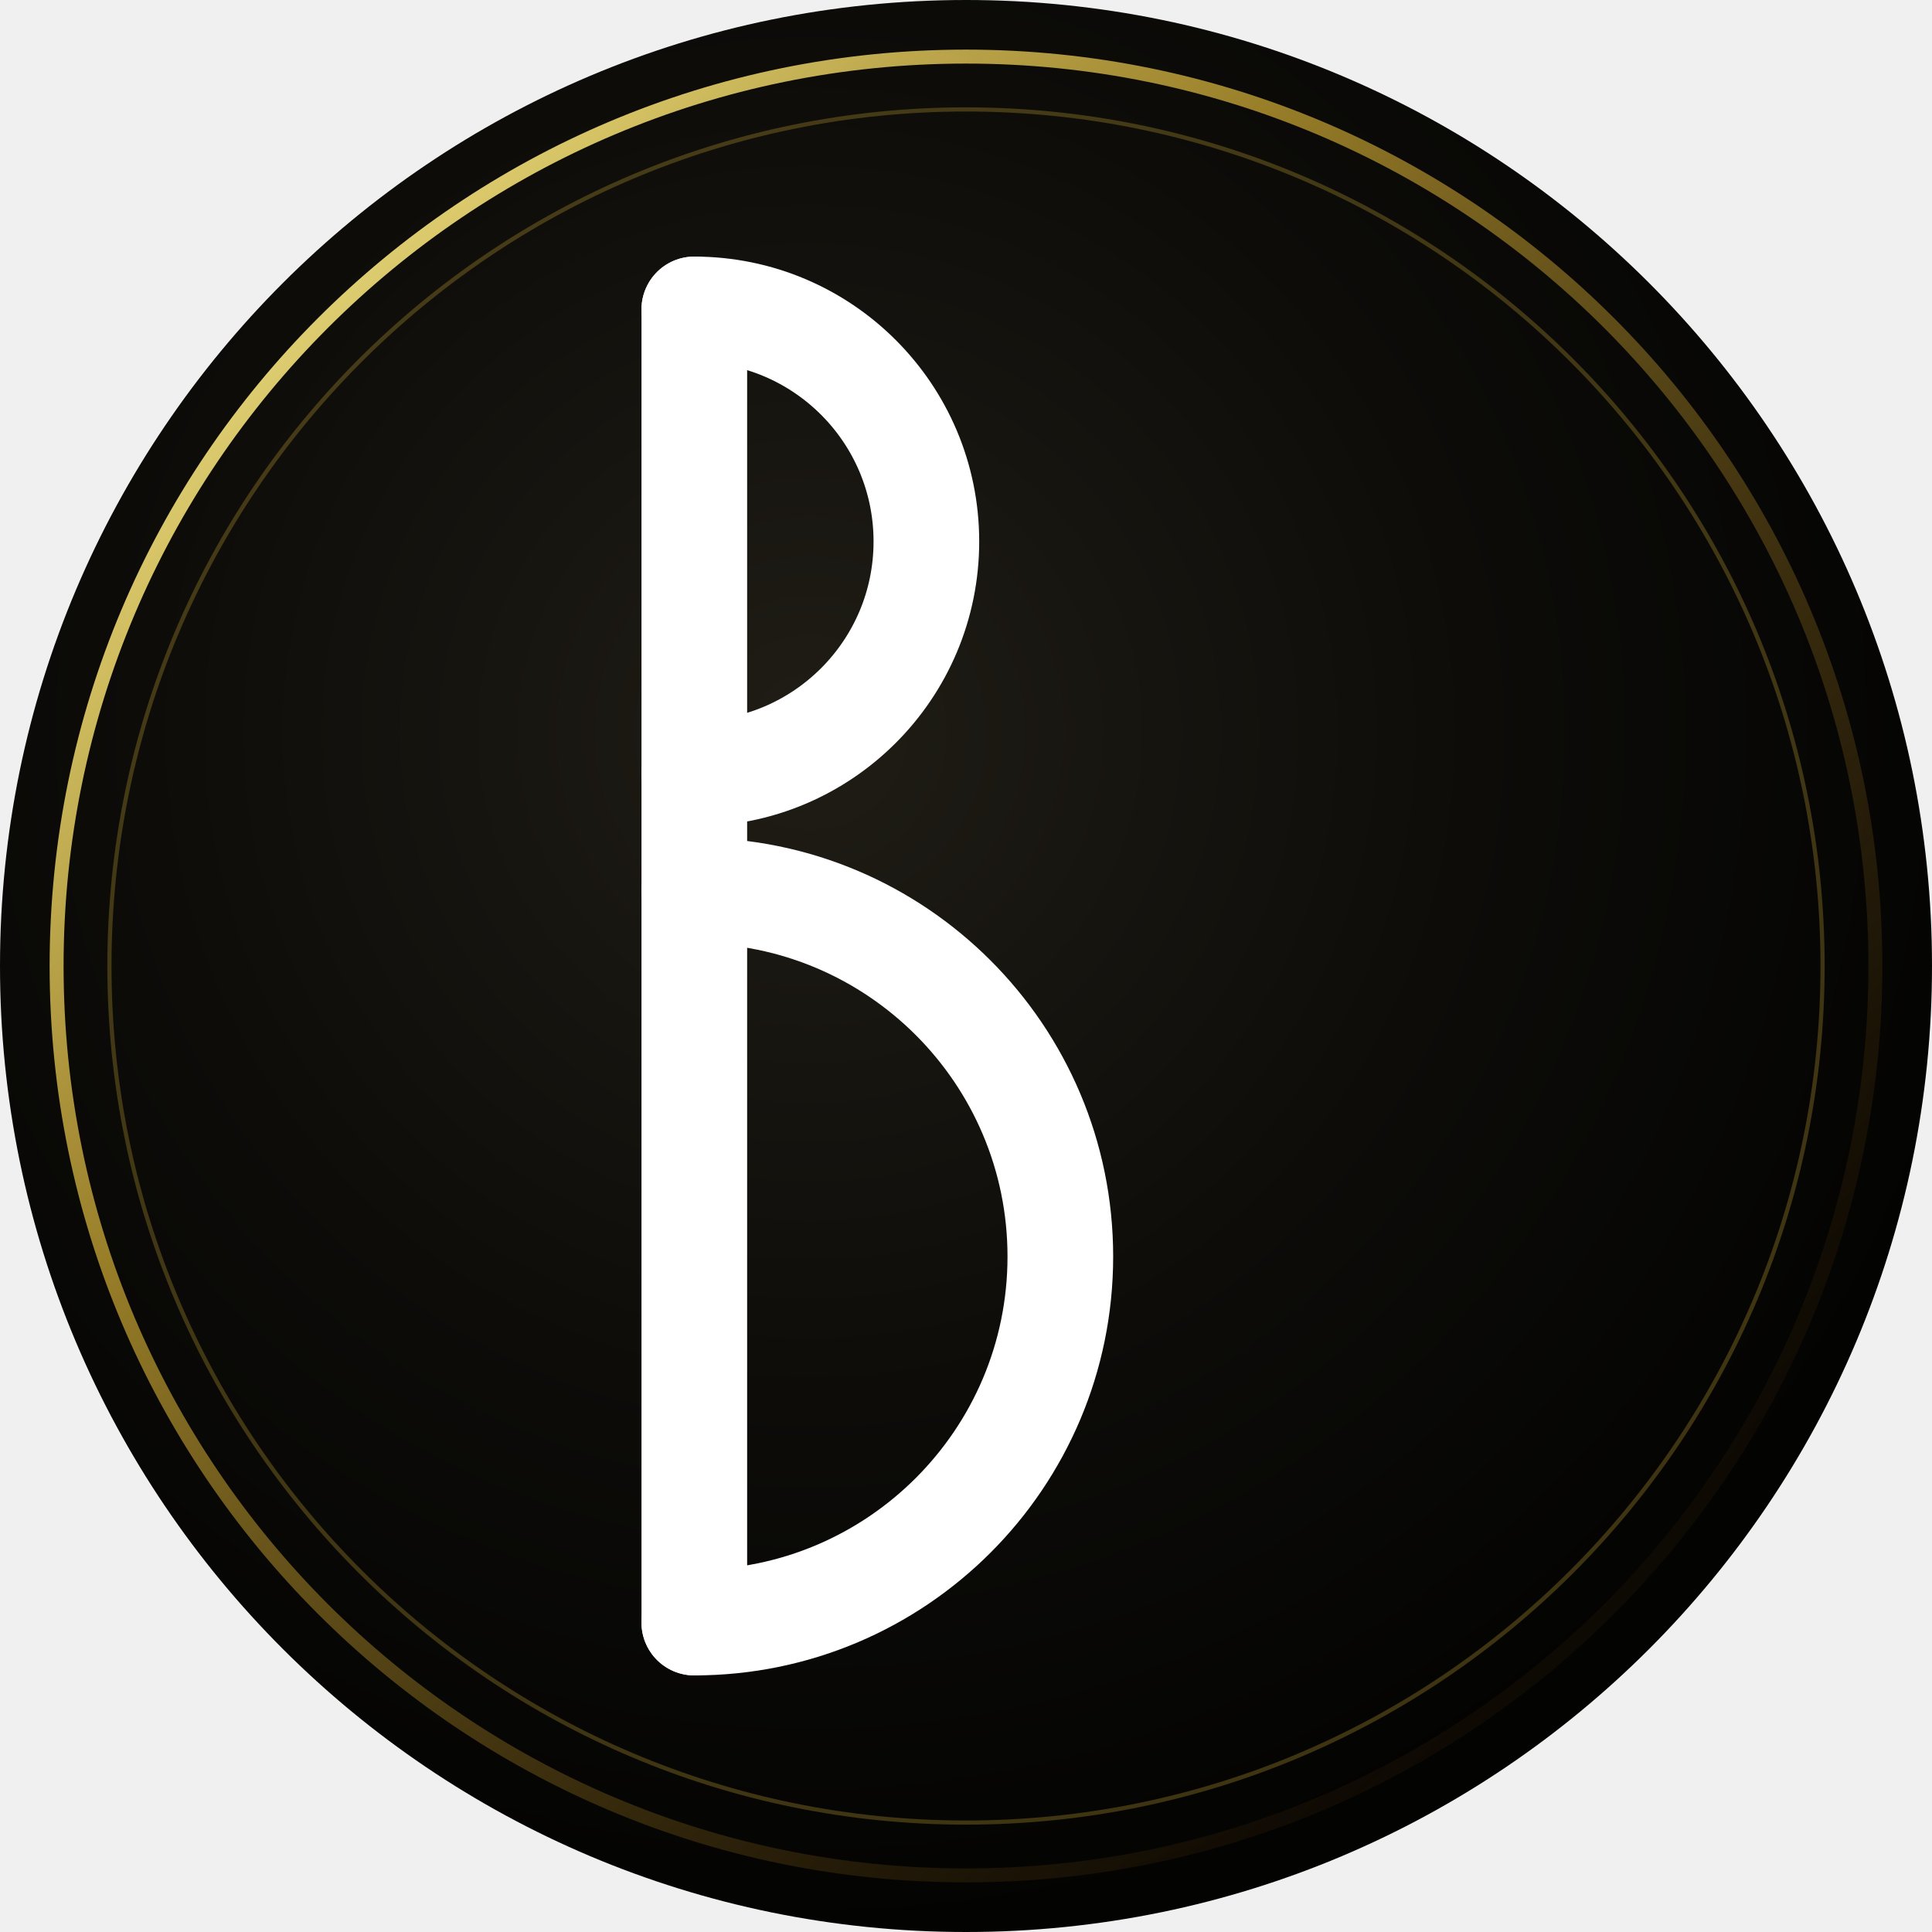
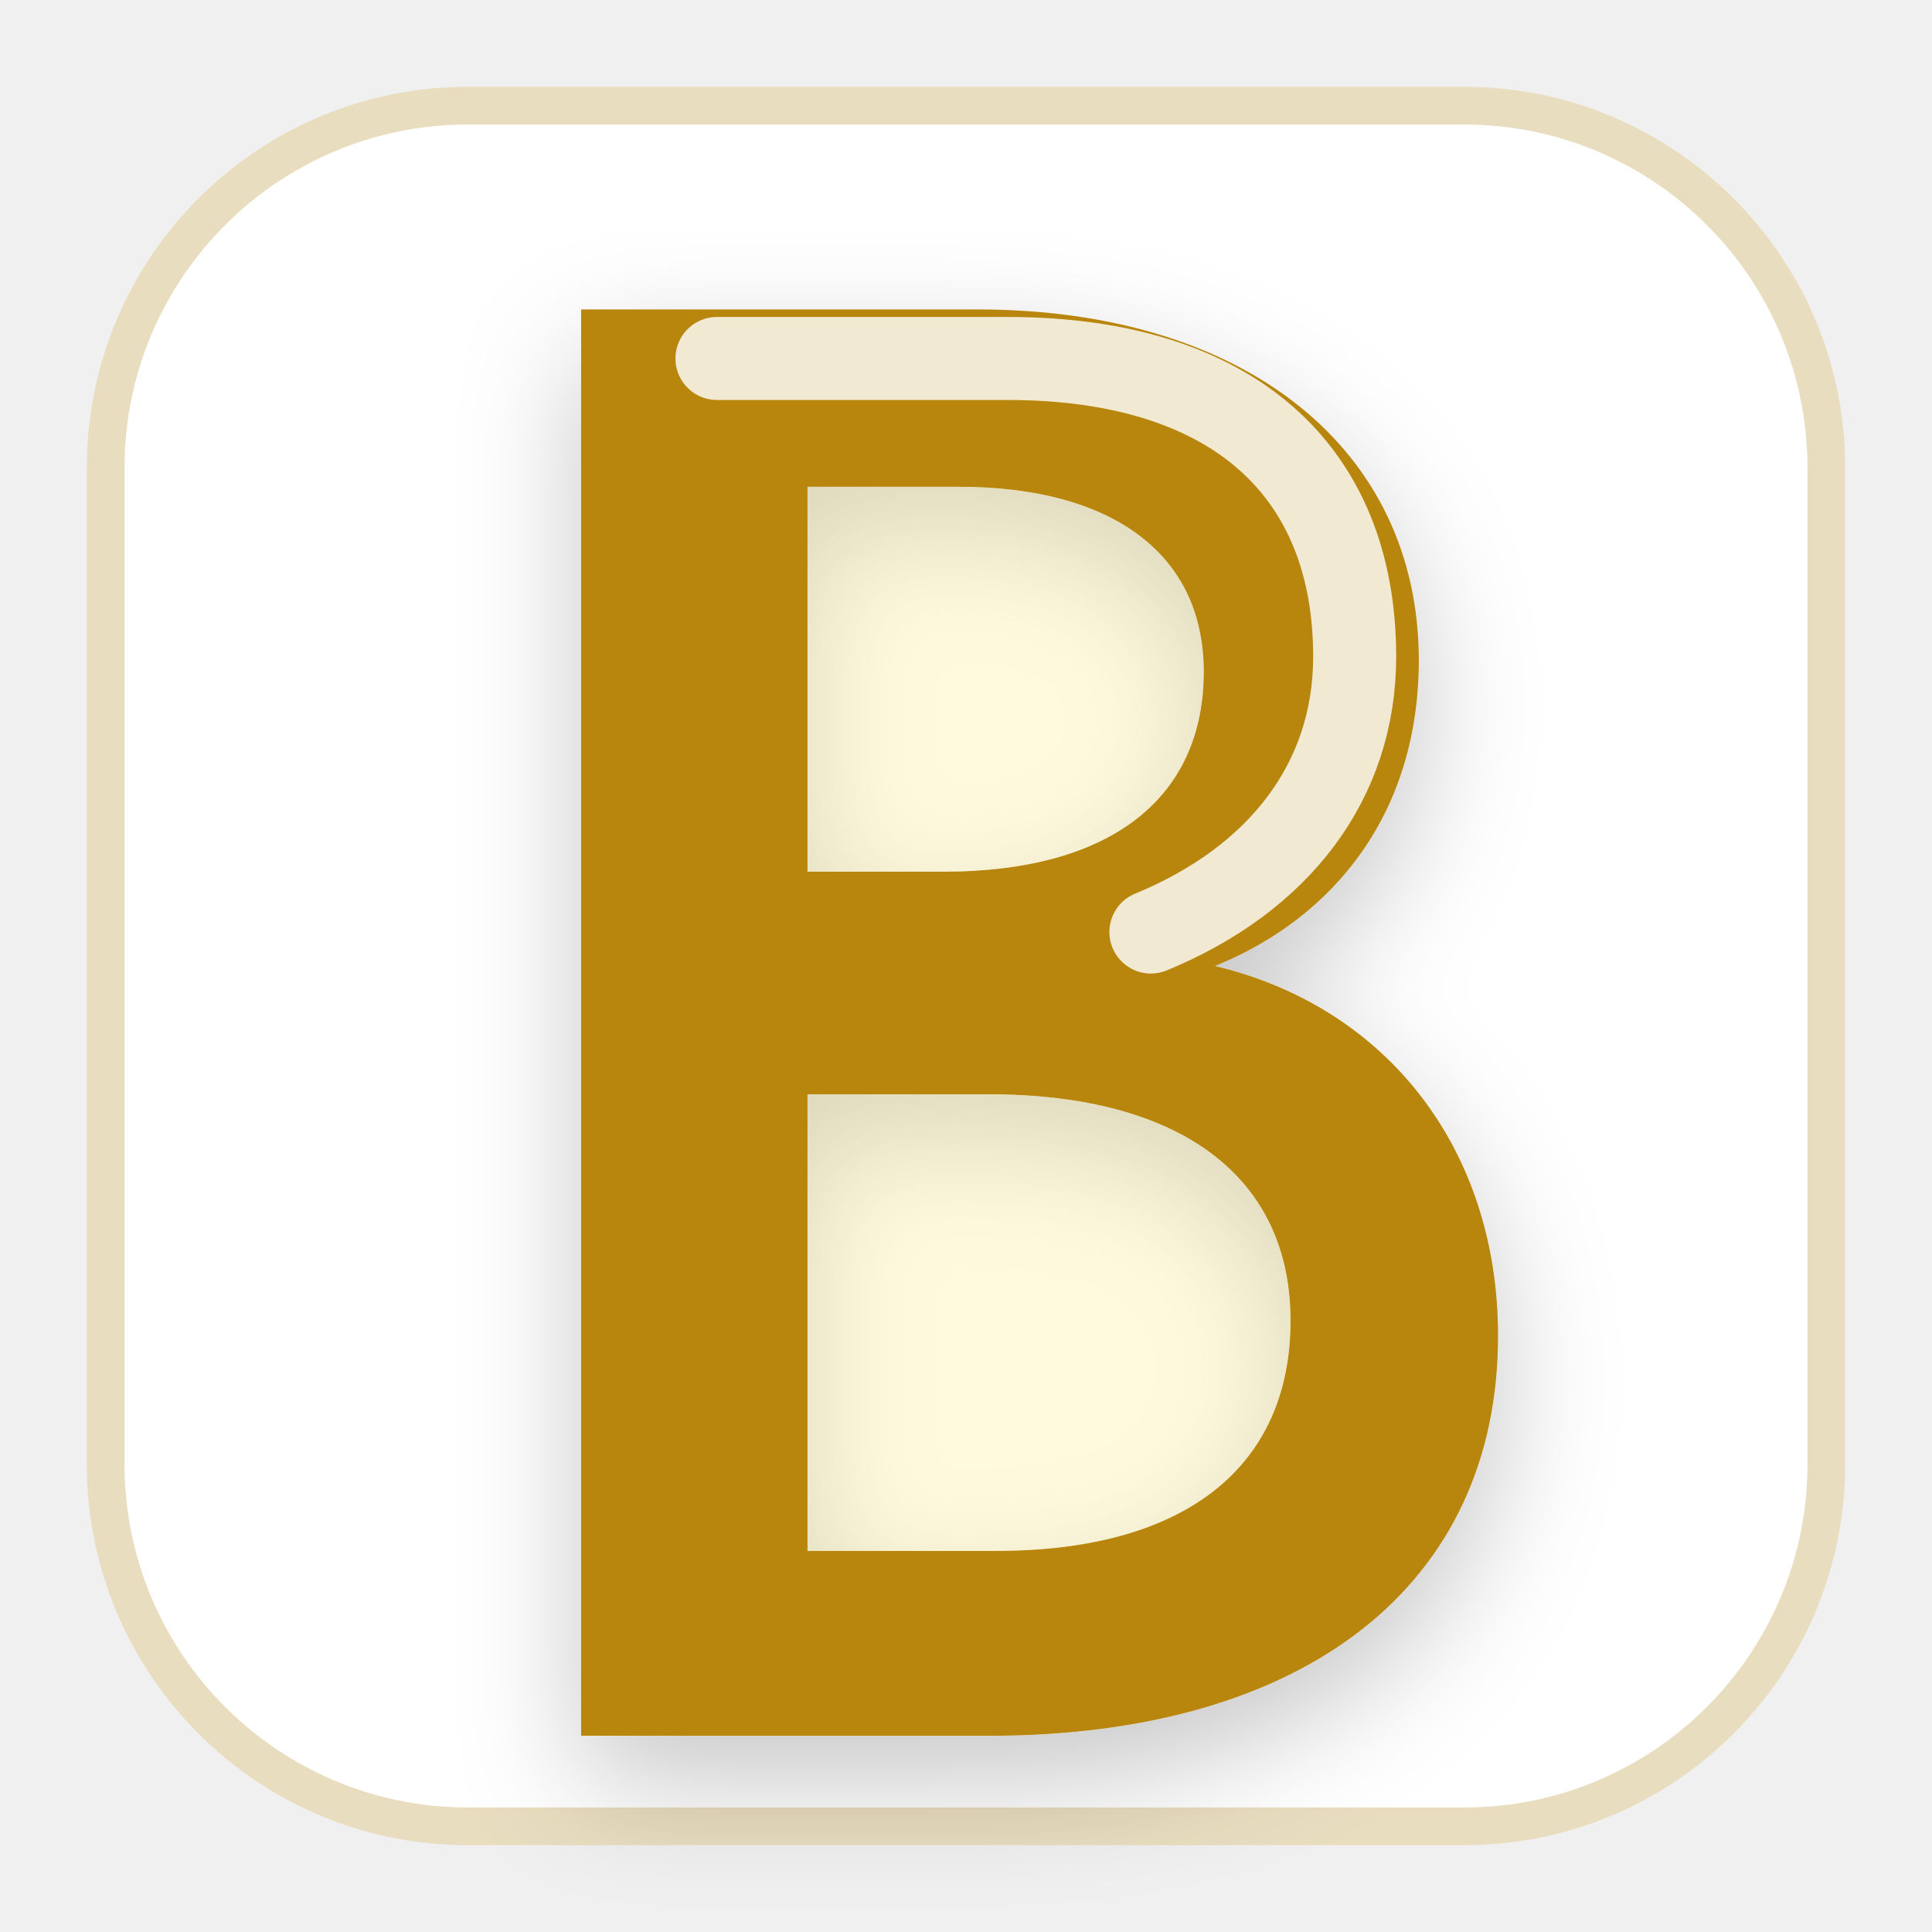
<svg xmlns="http://www.w3.org/2000/svg" viewBox="0 0 512 512">
  <defs>
-     <radialGradient id="bg" cx="42%" cy="38%" r="62%" fx="42%" fy="38%">
-       <stop offset="0%" stop-color="#201D16" />
-       <stop offset="55%" stop-color="#0D0C09" />
-       <stop offset="100%" stop-color="#030302" />
-     </radialGradient>
-     <linearGradient id="ring" x1="12%" y1="12%" x2="88%" y2="88%">
-       <stop offset="0%" stop-color="#F8E882" stop-opacity="0.92" />
-       <stop offset="30%" stop-color="#D4AF37" stop-opacity="0.70" />
-       <stop offset="100%" stop-color="#3E2203" stop-opacity="0.12" />
+     <linearGradient id="bg" x1="68" y1="28" x2="440" y2="492">
+       <stop offset="0" stop-color="#FFFFFF" />
+       <stop offset="0.62" stop-color="#FFFEFB" />
+       <stop offset="1" stop-color="#FAF7EF" />
    </linearGradient>
+     <linearGradient id="gold" x1="155" y1="52" x2="386" y2="462">
+       <stop offset="0" stop-color="#B8860B" />
+       <stop offset="0.33" stop-color="#F5D76E" />
+       <stop offset="0.62" stop-color="#C9A227" />
+       <stop offset="1" stop-color="#8F6508" />
+     </linearGradient>
+     <linearGradient id="inner" x1="160" y1="26" x2="380" y2="468">
+       <stop offset="0" stop-color="#FFF0A8" />
+       <stop offset="0.45" stop-color="#C9A227" />
+       <stop offset="1" stop-color="#8A5F08" />
+     </linearGradient>
+     <linearGradient id="shine" x1="126" y1="44" x2="340" y2="380">
+       <stop offset="0" stop-color="#FFFFFF" stop-opacity="0.82" />
+       <stop offset="0.36" stop-color="#FFFFFF" stop-opacity="0.18" />
+       <stop offset="1" stop-color="#FFFFFF" stop-opacity="0" />
+     </linearGradient>
+     <filter id="shadow" x="-16%" y="-12%" width="132%" height="130%">
+       <feDropShadow dx="0" dy="12" stdDeviation="16" flood-color="#111111" flood-opacity="0.22" />
+     </filter>
  </defs>
-   <circle cx="256" cy="256" r="256" fill="url(#bg)" />
-   <circle cx="256" cy="256" r="241" fill="none" stroke="url(#ring)" stroke-width="3.7" />
-   <circle cx="256" cy="256" r="227" fill="none" stroke="#D4AF37" stroke-width="1.1" opacity="0.28" />
-   <line x1="184" y1="82" x2="184" y2="430" stroke="white" stroke-width="28" stroke-linecap="round" />
-   <path d="M 184,82 A 61,61 0 0 1 184,205" fill="none" stroke="white" stroke-width="28" stroke-linecap="round" />
-   <path d="M 184,236 A 97,97 0 0 1 184,430" fill="none" stroke="white" stroke-width="28" stroke-linecap="round" />
+   <rect x="28" y="28" width="456" height="456" rx="96" fill="url(#bg)" stroke="#E8DDBF" stroke-width="10" />
+   <path d="M154 82H259C330 82 376 119 376 175C376 215 354 243 322 256C368 267 397 305 397 354C397 420 346 460 262 460H154V82ZM250 231C295 231 319 211 319 178C319 147 295 129 254 129H214V231H250ZM264 411C315 411 342 388 342 350C342 312 313 290 262 290H214V411H264Z" fill="url(#gold)" filter="url(#shadow)" />
+   <path d="M214 129H254C295 129 319 147 319 178C319 211 295 231 250 231H214V129ZM214 290H262C313 290 342 312 342 350C342 388 315 411 264 411H214V290Z" fill="url(#inner)" opacity="0.38" />
+   <path d="M190 95H267C327 95 359 125 359 174C359 207 339 233 305 247" fill="none" stroke="url(#shine)" stroke-width="22" stroke-linecap="round" />
</svg>
